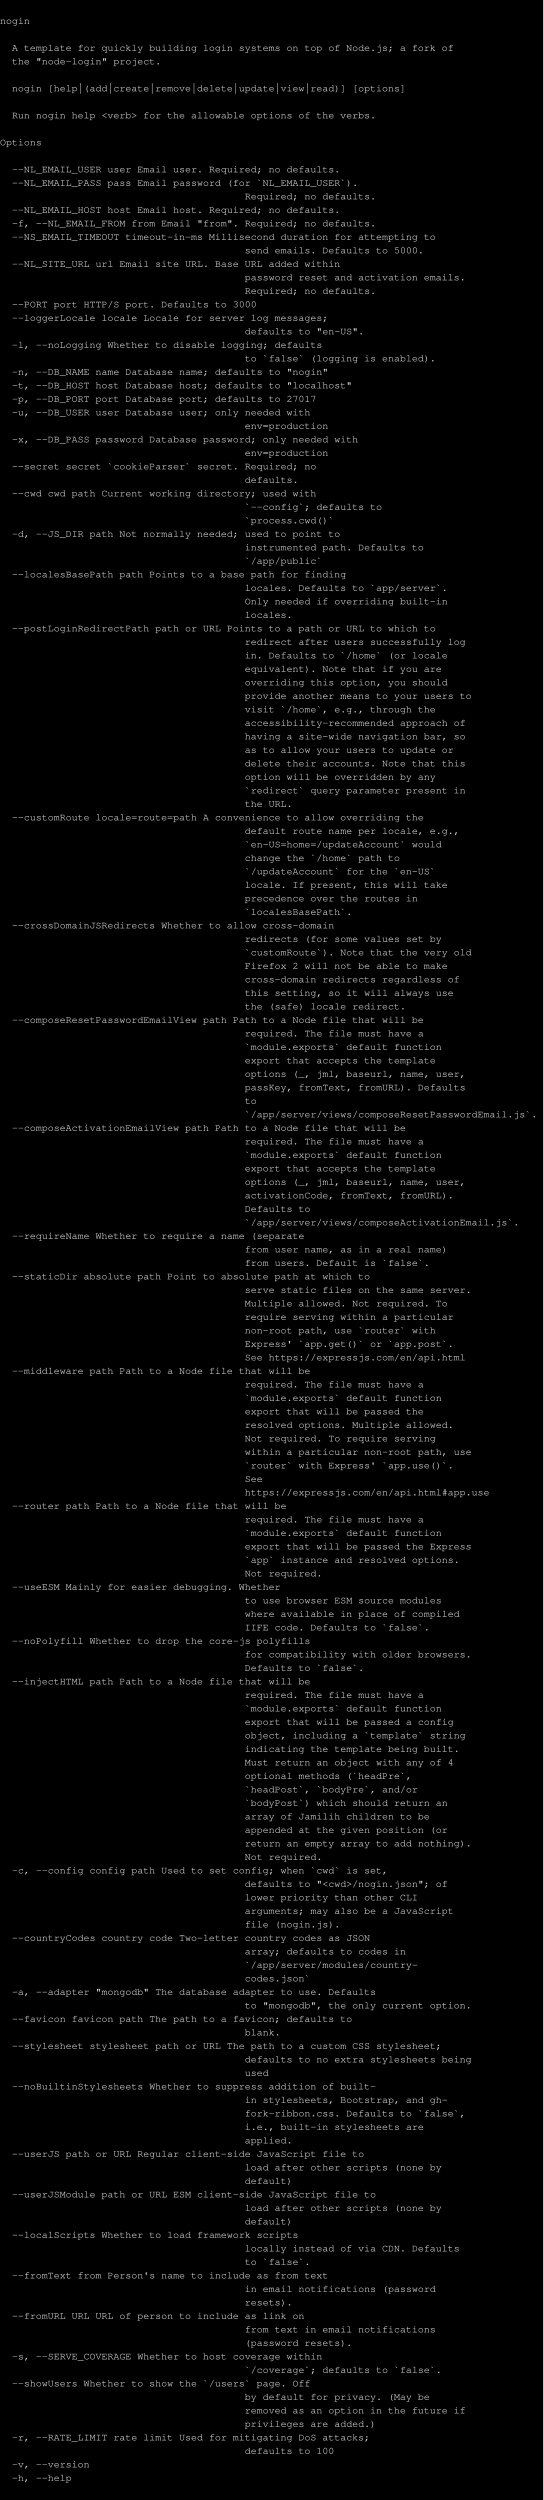
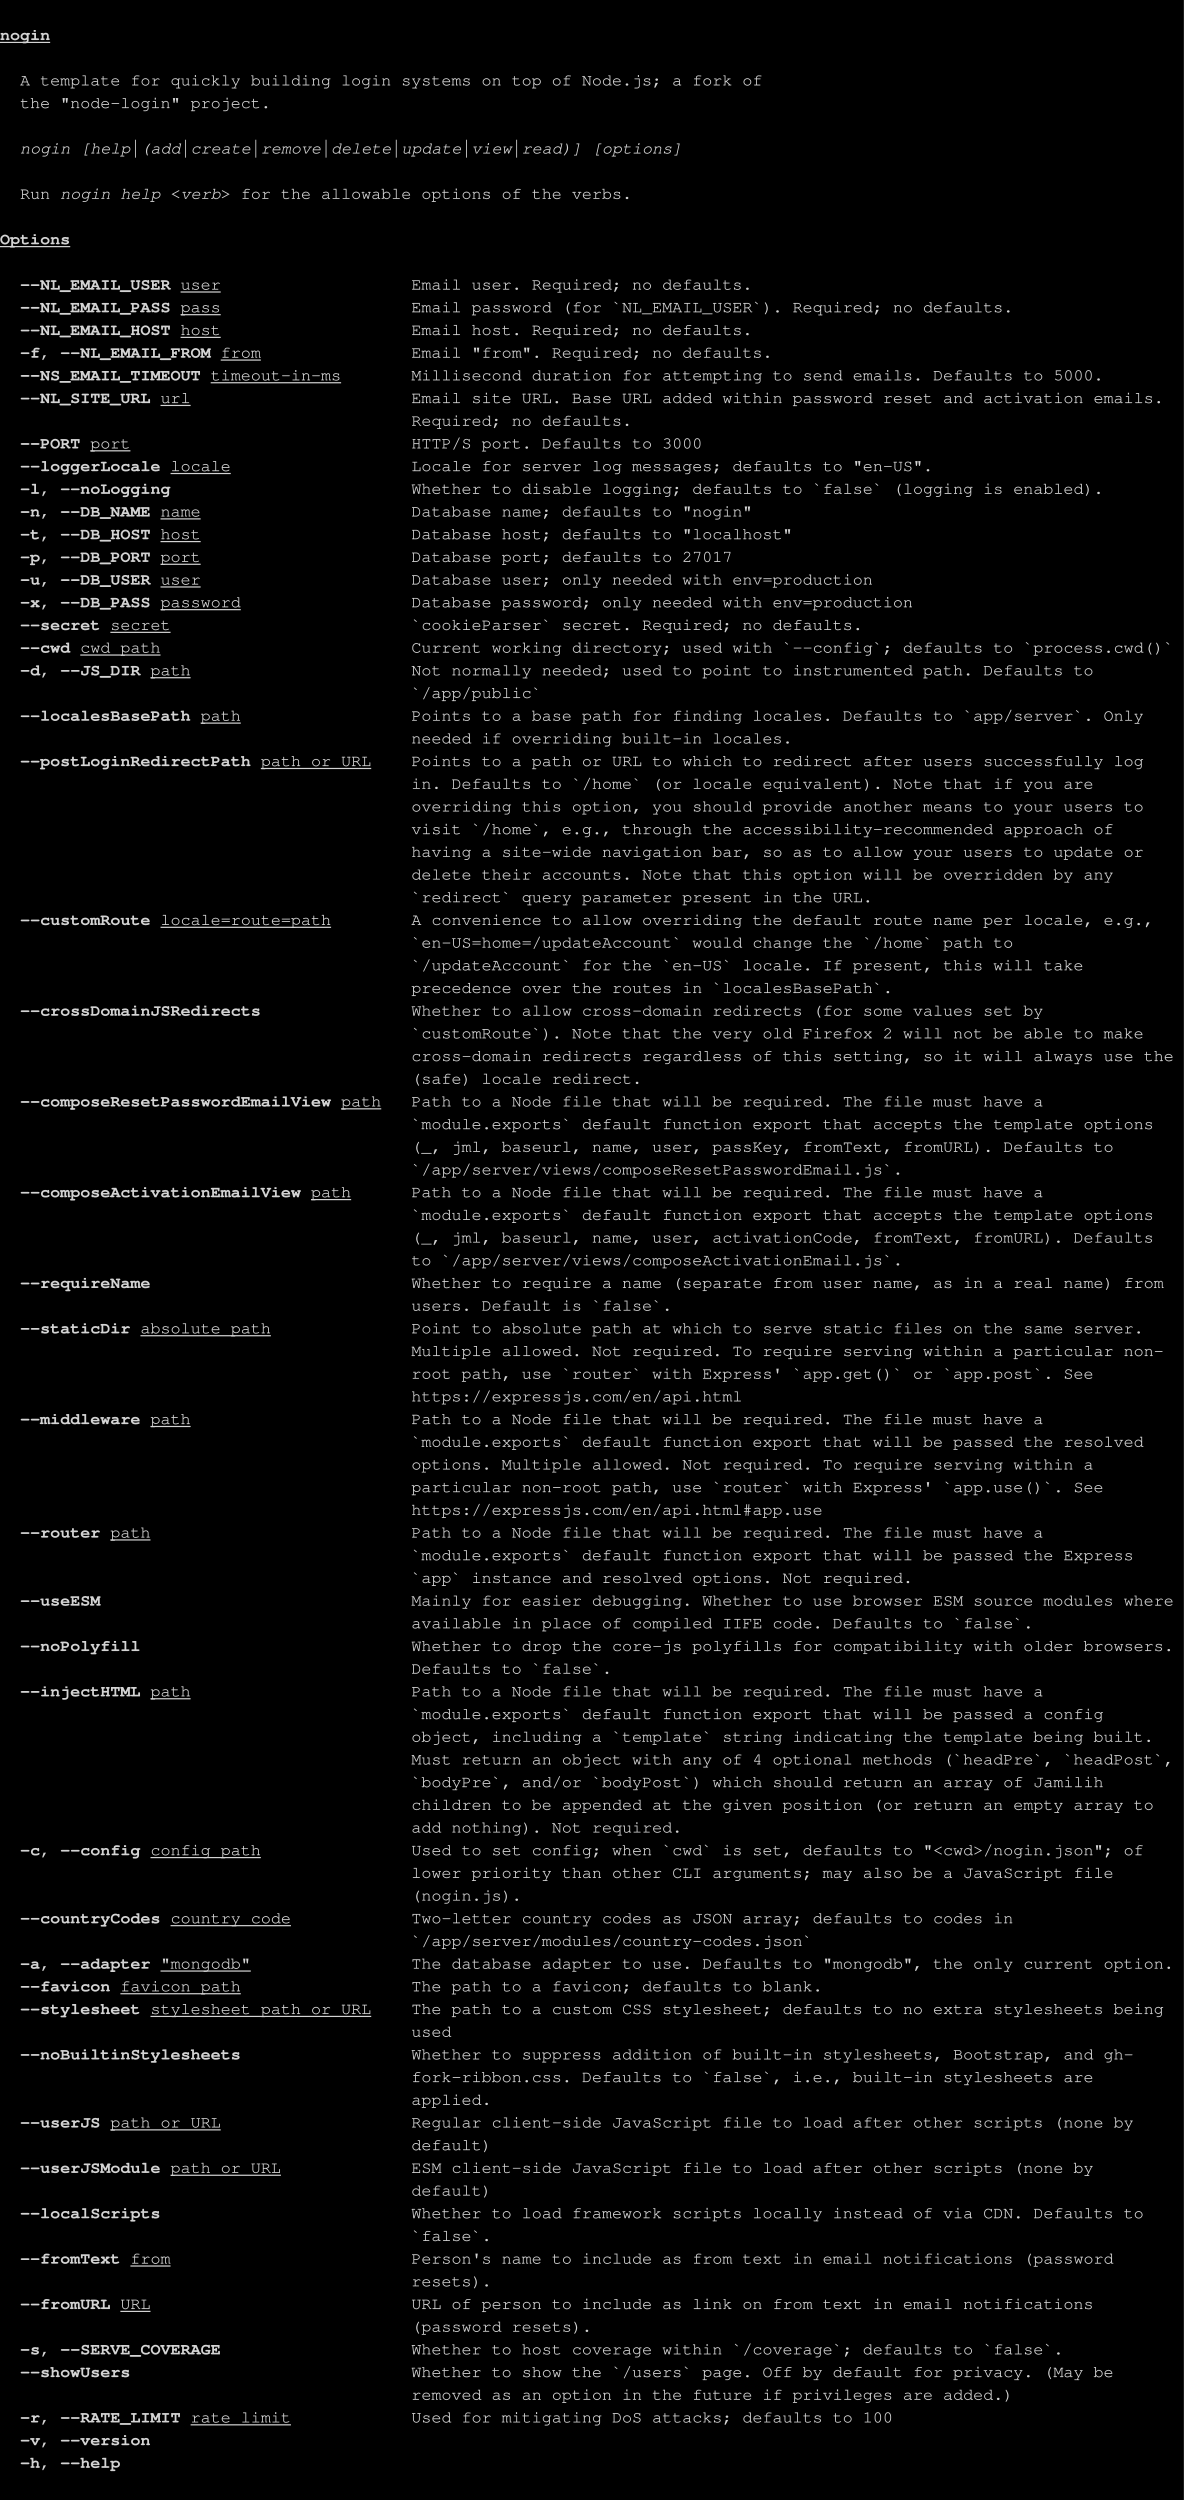
- <svg xmlns="http://www.w3.org/2000/svg" viewBox="0, 0, 764.52, 3518.45" font-family="SauceCodePro Nerd Font, Source Code Pro, Courier" font-size="14">
+ <svg xmlns="http://www.w3.org/2000/svg" viewBox="0, 0, 991.36, 2093.45" font-family="SauceCodePro Nerd Font, Source Code Pro, Courier" font-size="14">
  <g fill="#D3D3D3">
-     <rect x="0" y="0" width="764.52" height="3518.45" fill="#000000" />
-     <text x="0" y="33.55">nogin</text>
+     <rect x="0" y="0" width="991.36" height="2093.45" fill="#000000" />
+     <path d="M0,35.515 L42.007,35.515 Z" stroke="#D3D3D3" />
+     <text x="0" y="33.55" font-weight="bold">nogin</text>
    <text x="16.8" y="71.55">  A template for quickly building login systems on top of Node.js; a fork of    </text>
    <text x="16.8" y="90.55">  the "node-login" project.                                                     </text>
-     <text x="16.8" y="128.55">  nogin [help|(add|create|remove|delete|update|view|read)] [options]            </text>
-     <text x="16.8" y="166.55">  Run nogin help &lt;verb&gt; for the allowable options of the verbs.                 </text>
-     <text x="0" y="204.55">Options</text>
-     <text x="16.8" y="242.55">  --NL_EMAIL_USER user                   Email user. Required; no defaults.     </text>
-     <text x="16.8" y="261.55">  --NL_EMAIL_PASS pass                   Email password (for `NL_EMAIL_USER`).  </text>
-     <text x="344.46" y="280.55">                                         Required; no defaults.                 </text>
-     <text x="16.8" y="299.55">  --NL_EMAIL_HOST host                   Email host. Required; no defaults.     </text>
-     <text x="16.8" y="318.55">  -f, --NL_EMAIL_FROM from               Email "from". Required; no defaults.   </text>
-     <text x="16.8" y="337.55">  --NS_EMAIL_TIMEOUT timeout-in-ms       Millisecond duration for attempting to </text>
-     <text x="344.46" y="356.55">                                         send emails. Defaults to 5000.         </text>
-     <text x="16.8" y="375.55">  --NL_SITE_URL url                      Email site URL. Base URL added within  </text>
-     <text x="344.46" y="394.55">                                         password reset and activation emails.  </text>
-     <text x="344.46" y="413.55">                                         Required; no defaults.                 </text>
-     <text x="16.8" y="432.55">  --PORT port                            HTTP/S port. Defaults to 3000          </text>
-     <text x="16.8" y="451.55">  --loggerLocale locale                  Locale for server log messages;        </text>
-     <text x="344.46" y="470.55">                                         defaults to "en-US".                   </text>
-     <text x="16.8" y="489.55">  -l, --noLogging                        Whether to disable logging; defaults   </text>
-     <text x="344.46" y="508.55">                                         to `false` (logging is enabled).       </text>
-     <text x="16.8" y="527.55">  -n, --DB_NAME name                     Database name; defaults to "nogin"     </text>
-     <text x="16.8" y="546.55">  -t, --DB_HOST host                     Database host; defaults to "localhost" </text>
-     <text x="16.8" y="565.55">  -p, --DB_PORT port                     Database port; defaults to 27017       </text>
-     <text x="16.8" y="584.55">  -u, --DB_USER user                     Database user; only needed with        </text>
-     <text x="344.46" y="603.55">                                         env=production                         </text>
-     <text x="16.8" y="622.55">  -x, --DB_PASS password                 Database password; only needed with    </text>
-     <text x="344.46" y="641.55">                                         env=production                         </text>
-     <text x="16.8" y="660.55">  --secret secret                        `cookieParser` secret. Required; no    </text>
-     <text x="344.46" y="679.55">                                         defaults.                              </text>
-     <text x="16.8" y="698.55">  --cwd cwd path                         Current working directory; used with   </text>
-     <text x="344.46" y="717.55">                                         `--config`; defaults to                </text>
-     <text x="344.46" y="736.55">                                         `process.cwd()`                        </text>
-     <text x="16.8" y="755.55">  -d, --JS_DIR path                      Not normally needed; used to point to  </text>
-     <text x="344.46" y="774.55">                                         instrumented path. Defaults to         </text>
-     <text x="344.46" y="793.55">                                         `/app/public`                          </text>
-     <text x="16.8" y="812.55">  --localesBasePath path                 Points to a base path for finding      </text>
-     <text x="344.46" y="831.55">                                         locales. Defaults to `app/server`.     </text>
-     <text x="344.46" y="850.55">                                         Only needed if overriding built-in     </text>
-     <text x="344.46" y="869.55">                                         locales.                               </text>
-     <text x="16.8" y="888.55">  --postLoginRedirectPath path or URL    Points to a path or URL to which to    </text>
-     <text x="344.46" y="907.55">                                         redirect after users successfully log  </text>
-     <text x="344.46" y="926.55">                                         in. Defaults to `/home` (or locale     </text>
-     <text x="344.46" y="945.55">                                         equivalent). Note that if you are      </text>
-     <text x="344.46" y="964.55">                                         overriding this option, you should     </text>
-     <text x="344.46" y="983.55">                                         provide another means to your users to </text>
-     <text x="344.46" y="1002.55">                                         visit `/home`, e.g., through the       </text>
-     <text x="344.46" y="1021.55">                                         accessibility-recommended approach of  </text>
-     <text x="344.46" y="1040.55">                                         having a site-wide navigation bar, so  </text>
-     <text x="344.46" y="1059.55">                                         as to allow your users to update or    </text>
-     <text x="344.46" y="1078.55">                                         delete their accounts. Note that this  </text>
-     <text x="344.46" y="1097.55">                                         option will be overridden by any       </text>
-     <text x="344.46" y="1116.55">                                         `redirect` query parameter present in  </text>
-     <text x="344.46" y="1135.55">                                         the URL.                               </text>
-     <text x="16.8" y="1154.55">  --customRoute locale=route=path        A convenience to allow overriding the  </text>
-     <text x="344.46" y="1173.55">                                         default route name per locale, e.g.,   </text>
-     <text x="344.46" y="1192.55">                                         `en-US=home=/updateAccount` would      </text>
-     <text x="344.46" y="1211.55">                                         change the `/home` path to             </text>
-     <text x="344.46" y="1230.55">                                         `/updateAccount` for the `en-US`       </text>
-     <text x="344.46" y="1249.55">                                         locale. If present, this will take     </text>
-     <text x="344.46" y="1268.55">                                         precedence over the routes in          </text>
-     <text x="344.46" y="1287.55">                                         `localesBasePath`.                     </text>
-     <text x="16.8" y="1306.55">  --crossDomainJSRedirects               Whether to allow cross-domain          </text>
-     <text x="344.46" y="1325.55">                                         redirects (for some values set by      </text>
-     <text x="344.46" y="1344.55">                                         `customRoute`). Note that the very old </text>
-     <text x="344.46" y="1363.55">                                         Firefox 2 will not be able to make     </text>
-     <text x="344.46" y="1382.55">                                         cross-domain redirects regardless of   </text>
-     <text x="344.46" y="1401.55">                                         this setting, so it will always use    </text>
-     <text x="344.46" y="1420.55">                                         the (safe) locale redirect.            </text>
-     <text x="16.8" y="1439.55">  --composeResetPasswordEmailView path   Path to a Node file that will be       </text>
-     <text x="344.46" y="1458.55">                                         required. The file must have a         </text>
-     <text x="344.46" y="1477.55">                                         `module.exports` default function      </text>
-     <text x="344.46" y="1496.55">                                         export that accepts the template       </text>
-     <text x="344.46" y="1515.55">                                         options (_, jml, baseurl, name, user,  </text>
-     <text x="344.46" y="1534.55">                                         passKey, fromText, fromURL). Defaults  </text>
-     <text x="344.46" y="1553.55">                                         to                                     </text>
-     <text x="344.46" y="1572.55">                                         `/app/server/views/composeResetPasswordEmail.js`. </text>
-     <text x="16.8" y="1591.55">  --composeActivationEmailView path      Path to a Node file that will be       </text>
-     <text x="344.46" y="1610.55">                                         required. The file must have a         </text>
-     <text x="344.46" y="1629.55">                                         `module.exports` default function      </text>
-     <text x="344.46" y="1648.55">                                         export that accepts the template       </text>
-     <text x="344.46" y="1667.55">                                         options (_, jml, baseurl, name, user,  </text>
-     <text x="344.46" y="1686.55">                                         activationCode, fromText, fromURL).    </text>
-     <text x="344.46" y="1705.55">                                         Defaults to                            </text>
-     <text x="344.46" y="1724.55">                                         `/app/server/views/composeActivationEmail.js`. </text>
-     <text x="16.8" y="1743.55">  --requireName                          Whether to require a name (separate    </text>
-     <text x="344.46" y="1762.55">                                         from user name, as in a real name)     </text>
-     <text x="344.46" y="1781.55">                                         from users. Default is `false`.        </text>
-     <text x="16.8" y="1800.55">  --staticDir absolute path              Point to absolute path at which to     </text>
-     <text x="344.46" y="1819.55">                                         serve static files on the same server. </text>
-     <text x="344.46" y="1838.55">                                         Multiple allowed. Not required. To     </text>
-     <text x="344.46" y="1857.55">                                         require serving within a particular    </text>
-     <text x="344.46" y="1876.55">                                         non-root path, use `router` with       </text>
-     <text x="344.46" y="1895.55">                                         Express' `app.get()` or `app.post`.    </text>
-     <text x="344.46" y="1914.55">                                         See https://expressjs.com/en/api.html  </text>
-     <text x="16.8" y="1933.55">  --middleware path                      Path to a Node file that will be       </text>
-     <text x="344.46" y="1952.55">                                         required. The file must have a         </text>
-     <text x="344.46" y="1971.55">                                         `module.exports` default function      </text>
-     <text x="344.46" y="1990.55">                                         export that will be passed the         </text>
-     <text x="344.46" y="2009.55">                                         resolved options. Multiple allowed.    </text>
-     <text x="344.46" y="2028.55">                                         Not required. To require serving       </text>
-     <text x="344.46" y="2047.55">                                         within a particular non-root path, use </text>
-     <text x="344.46" y="2066.55">                                         `router` with Express' `app.use()`.    </text>
-     <text x="344.46" y="2085.55">                                         See                                    </text>
-     <text x="344.46" y="2104.55">                                         https://expressjs.com/en/api.html#app.use </text>
-     <text x="16.8" y="2123.55">  --router path                          Path to a Node file that will be       </text>
-     <text x="344.46" y="2142.55">                                         required. The file must have a         </text>
-     <text x="344.46" y="2161.55">                                         `module.exports` default function      </text>
-     <text x="344.46" y="2180.55">                                         export that will be passed the Express </text>
-     <text x="344.46" y="2199.55">                                         `app` instance and resolved options.   </text>
-     <text x="344.46" y="2218.55">                                         Not required.                          </text>
-     <text x="16.8" y="2237.55">  --useESM                               Mainly for easier debugging. Whether   </text>
-     <text x="344.46" y="2256.55">                                         to use browser ESM source modules      </text>
-     <text x="344.46" y="2275.55">                                         where available in place of compiled   </text>
-     <text x="344.46" y="2294.55">                                         IIFE code. Defaults to `false`.        </text>
-     <text x="16.8" y="2313.55">  --noPolyfill                           Whether to drop the core-js polyfills  </text>
-     <text x="344.46" y="2332.55">                                         for compatibility with older browsers. </text>
-     <text x="344.46" y="2351.55">                                         Defaults to `false`.                   </text>
-     <text x="16.8" y="2370.55">  --injectHTML path                      Path to a Node file that will be       </text>
-     <text x="344.46" y="2389.55">                                         required. The file must have a         </text>
-     <text x="344.46" y="2408.55">                                         `module.exports` default function      </text>
-     <text x="344.46" y="2427.55">                                         export that will be passed a config    </text>
-     <text x="344.46" y="2446.55">                                         object, including a `template` string  </text>
-     <text x="344.46" y="2465.55">                                         indicating the template being built.   </text>
-     <text x="344.46" y="2484.55">                                         Must return an object with any of 4    </text>
-     <text x="344.46" y="2503.55">                                         optional methods (`headPre`,           </text>
-     <text x="344.46" y="2522.55">                                         `headPost`, `bodyPre`, and/or          </text>
-     <text x="344.46" y="2541.55">                                         `bodyPost`) which should return an     </text>
-     <text x="344.46" y="2560.55">                                         array of Jamilih children to be        </text>
-     <text x="344.46" y="2579.55">                                         appended at the given position (or     </text>
-     <text x="344.46" y="2598.55">                                         return an empty array to add nothing). </text>
-     <text x="344.46" y="2617.55">                                         Not required.                          </text>
-     <text x="16.8" y="2636.55">  -c, --config config path               Used to set config; when `cwd` is set, </text>
-     <text x="344.46" y="2655.55">                                         defaults to "&lt;cwd&gt;/nogin.json"; of     </text>
-     <text x="344.46" y="2674.55">                                         lower priority than other CLI          </text>
-     <text x="344.46" y="2693.55">                                         arguments; may also be a JavaScript    </text>
-     <text x="344.46" y="2712.55">                                         file (nogin.js).                       </text>
-     <text x="16.8" y="2731.55">  --countryCodes country code            Two-letter country codes as JSON       </text>
-     <text x="344.46" y="2750.55">                                         array; defaults to codes in            </text>
-     <text x="344.46" y="2769.55">                                         `/app/server/modules/country-          </text>
-     <text x="344.46" y="2788.55">                                         codes.json`                            </text>
-     <text x="16.8" y="2807.55">  -a, --adapter "mongodb"                The database adapter to use. Defaults  </text>
-     <text x="344.46" y="2826.55">                                         to "mongodb", the only current option. </text>
-     <text x="16.8" y="2845.55">  --favicon favicon path                 The path to a favicon; defaults to     </text>
-     <text x="344.46" y="2864.55">                                         blank.                                 </text>
-     <text x="16.8" y="2883.55">  --stylesheet stylesheet path or URL    The path to a custom CSS stylesheet;   </text>
-     <text x="344.46" y="2902.55">                                         defaults to no extra stylesheets being </text>
-     <text x="344.46" y="2921.55">                                         used                                   </text>
-     <text x="16.8" y="2940.55">  --noBuiltinStylesheets                 Whether to suppress addition of built- </text>
-     <text x="344.46" y="2959.55">                                         in stylesheets, Bootstrap, and gh-     </text>
-     <text x="344.46" y="2978.55">                                         fork-ribbon.css. Defaults to `false`,  </text>
-     <text x="344.46" y="2997.55">                                         i.e., built-in stylesheets are         </text>
-     <text x="344.46" y="3016.55">                                         applied.                               </text>
-     <text x="16.8" y="3035.55">  --userJS path or URL                   Regular client-side JavaScript file to </text>
-     <text x="344.46" y="3054.55">                                         load after other scripts (none by      </text>
-     <text x="344.46" y="3073.55">                                         default)                               </text>
-     <text x="16.8" y="3092.55">  --userJSModule path or URL             ESM client-side JavaScript file to     </text>
-     <text x="344.46" y="3111.55">                                         load after other scripts (none by      </text>
-     <text x="344.46" y="3130.55">                                         default)                               </text>
-     <text x="16.8" y="3149.55">  --localScripts                         Whether to load framework scripts      </text>
-     <text x="344.46" y="3168.55">                                         locally instead of via CDN. Defaults   </text>
-     <text x="344.46" y="3187.55">                                         to `false`.                            </text>
-     <text x="16.8" y="3206.55">  --fromText from                        Person's name to include as from text  </text>
-     <text x="344.46" y="3225.55">                                         in email notifications (password       </text>
-     <text x="344.46" y="3244.55">                                         resets).                               </text>
-     <text x="16.8" y="3263.55">  --fromURL URL                          URL of person to include as link on    </text>
-     <text x="344.46" y="3282.55">                                         from text in email notifications       </text>
-     <text x="344.46" y="3301.55">                                         (password resets).                     </text>
-     <text x="16.8" y="3320.55">  -s, --SERVE_COVERAGE                   Whether to host coverage within        </text>
-     <text x="344.46" y="3339.55">                                         `/coverage`; defaults to `false`.      </text>
-     <text x="16.8" y="3358.55">  --showUsers                            Whether to show the `/users` page. Off </text>
-     <text x="344.46" y="3377.55">                                         by default for privacy. (May be        </text>
-     <text x="344.46" y="3396.55">                                         removed as an option in the future if  </text>
-     <text x="344.46" y="3415.55">                                         privileges are added.)                 </text>
-     <text x="16.8" y="3434.55">  -r, --RATE_LIMIT rate limit            Used for mitigating DoS attacks;       </text>
-     <text x="344.46" y="3453.55">                                         defaults to 100                        </text>
-     <text x="16.8" y="3472.55">  -v, --version                                                                 </text>
-     <text x="16.8" y="3491.55">  -h, --help                                                                    </text>
+     <text x="16.8" y="128.55" font-style="italic">nogin [help|(add|create|remove|delete|update|view|read)] [options]</text>
+     <text x="16.8" y="166.55">  Run </text>
+     <text x="50.41" y="166.55" font-style="italic">nogin help &lt;verb&gt;</text>
+     <text x="201.63" y="166.55"> for the allowable options of the verbs.                 </text>
+     <path d="M0,206.515 L58.81,206.515 Z" stroke="#D3D3D3" />
+     <text x="0" y="204.55" font-weight="bold">Options</text>
+     <text x="16.8" y="242.55" font-weight="bold">--NL_EMAIL_USER</text>
+     <path d="M151.225,244.515 L184.83,244.515 Z" stroke="#D3D3D3" />
+     <text x="151.22" y="242.55">user</text>
+     <text x="344.46" y="242.55">                   Email user. Required; no defaults.                                           </text>
+     <text x="16.8" y="261.55" font-weight="bold">--NL_EMAIL_PASS</text>
+     <path d="M151.225,263.515 L184.83,263.515 Z" stroke="#D3D3D3" />
+     <text x="151.22" y="261.55">pass</text>
+     <text x="344.46" y="261.55">                   Email password (for `NL_EMAIL_USER`). Required; no defaults.                 </text>
+     <text x="16.8" y="280.55" font-weight="bold">--NL_EMAIL_HOST</text>
+     <path d="M151.225,282.515 L184.83,282.515 Z" stroke="#D3D3D3" />
+     <text x="151.22" y="280.55">host</text>
+     <text x="344.46" y="280.55">                   Email host. Required; no defaults.                                           </text>
+     <text x="16.8" y="299.55" font-weight="bold">-f</text>
+     <text x="33.61" y="299.55">, </text>
+     <text x="50.41" y="299.55" font-weight="bold">--NL_EMAIL_FROM</text>
+     <path d="M184.83,301.515 L218.436,301.515 Z" stroke="#D3D3D3" />
+     <text x="184.83" y="299.55">from</text>
+     <text x="344.46" y="299.55">               Email "from". Required; no defaults.                                         </text>
+     <text x="16.8" y="318.55" font-weight="bold">--NS_EMAIL_TIMEOUT</text>
+     <path d="M176.429,320.515 L285.646,320.515 Z" stroke="#D3D3D3" />
+     <text x="176.43" y="318.55">timeout-in-ms</text>
+     <text x="344.46" y="318.55">       Millisecond duration for attempting to send emails. Defaults to 5000.        </text>
+     <text x="16.8" y="337.55" font-weight="bold">--NL_SITE_URL</text>
+     <path d="M134.422,339.515 L159.626,339.515 Z" stroke="#D3D3D3" />
+     <text x="134.42" y="337.55">url</text>
+     <text x="344.46" y="337.55">                      Email site URL. Base URL added within password reset and activation emails.  </text>
+     <text x="344.46" y="356.55">                                         Required; no defaults.                                                       </text>
+     <text x="16.8" y="375.55" font-weight="bold">--PORT</text>
+     <path d="M75.612,377.515 L109.218,377.515 Z" stroke="#D3D3D3" />
+     <text x="75.61" y="375.55">port</text>
+     <text x="344.46" y="375.55">                            HTTP/S port. Defaults to 3000                                                </text>
+     <text x="16.8" y="394.55" font-weight="bold">--loggerLocale</text>
+     <path d="M142.823,396.515 L193.231,396.515 Z" stroke="#D3D3D3" />
+     <text x="142.82" y="394.55">locale</text>
+     <text x="344.46" y="394.55">                  Locale for server log messages; defaults to "en-US".                         </text>
+     <text x="16.8" y="413.55" font-weight="bold">-l</text>
+     <text x="33.61" y="413.55">, </text>
+     <text x="50.41" y="413.55" font-weight="bold">--noLogging</text>
+     <text x="344.46" y="413.55">                        Whether to disable logging; defaults to `false` (logging is enabled).        </text>
+     <text x="16.8" y="432.55" font-weight="bold">-n</text>
+     <text x="33.61" y="432.55">, </text>
+     <text x="50.41" y="432.55" font-weight="bold">--DB_NAME</text>
+     <path d="M134.422,434.515 L168.027,434.515 Z" stroke="#D3D3D3" />
+     <text x="134.42" y="432.55">name</text>
+     <text x="344.46" y="432.55">                     Database name; defaults to "nogin"                                           </text>
+     <text x="16.8" y="451.55" font-weight="bold">-t</text>
+     <text x="33.61" y="451.55">, </text>
+     <text x="50.41" y="451.55" font-weight="bold">--DB_HOST</text>
+     <path d="M134.422,453.515 L168.027,453.515 Z" stroke="#D3D3D3" />
+     <text x="134.42" y="451.55">host</text>
+     <text x="344.46" y="451.55">                     Database host; defaults to "localhost"                                       </text>
+     <text x="16.8" y="470.55" font-weight="bold">-p</text>
+     <text x="33.61" y="470.55">, </text>
+     <text x="50.41" y="470.55" font-weight="bold">--DB_PORT</text>
+     <path d="M134.422,472.515 L168.027,472.515 Z" stroke="#D3D3D3" />
+     <text x="134.42" y="470.55">port</text>
+     <text x="344.46" y="470.55">                     Database port; defaults to 27017                                             </text>
+     <text x="16.8" y="489.55" font-weight="bold">-u</text>
+     <text x="33.61" y="489.55">, </text>
+     <text x="50.41" y="489.55" font-weight="bold">--DB_USER</text>
+     <path d="M134.422,491.515 L168.027,491.515 Z" stroke="#D3D3D3" />
+     <text x="134.42" y="489.55">user</text>
+     <text x="344.46" y="489.55">                     Database user; only needed with env=production                               </text>
+     <text x="16.8" y="508.55" font-weight="bold">-x</text>
+     <text x="33.61" y="508.55">, </text>
+     <text x="50.41" y="508.55" font-weight="bold">--DB_PASS</text>
+     <path d="M134.422,510.515 L201.633,510.515 Z" stroke="#D3D3D3" />
+     <text x="134.42" y="508.55">password</text>
+     <text x="344.46" y="508.55">                 Database password; only needed with env=production                           </text>
+     <text x="16.8" y="527.55" font-weight="bold">--secret</text>
+     <path d="M92.415,529.515 L142.823,529.515 Z" stroke="#D3D3D3" />
+     <text x="92.42" y="527.55">secret</text>
+     <text x="344.46" y="527.55">                        `cookieParser` secret. Required; no defaults.                                </text>
+     <text x="16.8" y="546.55" font-weight="bold">--cwd</text>
+     <path d="M67.211,548.515 L134.422,548.515 Z" stroke="#D3D3D3" />
+     <text x="67.21" y="546.55">cwd path</text>
+     <text x="344.46" y="546.55">                         Current working directory; used with `--config`; defaults to `process.cwd()` </text>
+     <text x="16.8" y="565.55" font-weight="bold">-d</text>
+     <text x="33.61" y="565.55">, </text>
+     <text x="50.41" y="565.55" font-weight="bold">--JS_DIR</text>
+     <path d="M126.021,567.515 L159.626,567.515 Z" stroke="#D3D3D3" />
+     <text x="126.02" y="565.55">path</text>
+     <text x="344.46" y="565.55">                      Not normally needed; used to point to instrumented path. Defaults to         </text>
+     <text x="344.46" y="584.55">                                         `/app/public`                                                                </text>
+     <text x="16.8" y="603.55" font-weight="bold">--localesBasePath</text>
+     <path d="M168.027,605.515 L201.633,605.515 Z" stroke="#D3D3D3" />
+     <text x="168.03" y="603.55">path</text>
+     <text x="344.46" y="603.55">                 Points to a base path for finding locales. Defaults to `app/server`. Only    </text>
+     <text x="344.46" y="622.55">                                         needed if overriding built-in locales.                                       </text>
+     <text x="16.8" y="641.55" font-weight="bold">--postLoginRedirectPath</text>
+     <path d="M218.436,643.515 L310.851,643.515 Z" stroke="#D3D3D3" />
+     <text x="218.44" y="641.55">path or URL</text>
+     <text x="344.46" y="641.55">    Points to a path or URL to which to redirect after users successfully log    </text>
+     <text x="344.46" y="660.55">                                         in. Defaults to `/home` (or locale equivalent). Note that if you are         </text>
+     <text x="344.46" y="679.55">                                         overriding this option, you should provide another means to your users to    </text>
+     <text x="344.46" y="698.55">                                         visit `/home`, e.g., through the accessibility-recommended approach of       </text>
+     <text x="344.46" y="717.55">                                         having a site-wide navigation bar, so as to allow your users to update or    </text>
+     <text x="344.46" y="736.55">                                         delete their accounts. Note that this option will be overridden by any       </text>
+     <text x="344.46" y="755.55">                                         `redirect` query parameter present in the URL.                               </text>
+     <text x="16.8" y="774.55" font-weight="bold">--customRoute</text>
+     <path d="M134.422,776.515 L277.245,776.515 Z" stroke="#D3D3D3" />
+     <text x="134.42" y="774.55">locale=route=path</text>
+     <text x="344.46" y="774.55">        A convenience to allow overriding the default route name per locale, e.g.,   </text>
+     <text x="344.46" y="793.55">                                         `en-US=home=/updateAccount` would change the `/home` path to                 </text>
+     <text x="344.46" y="812.55">                                         `/updateAccount` for the `en-US` locale. If present, this will take          </text>
+     <text x="344.46" y="831.55">                                         precedence over the routes in `localesBasePath`.                             </text>
+     <text x="16.8" y="850.55" font-weight="bold">--crossDomainJSRedirects</text>
+     <text x="344.46" y="850.55">               Whether to allow cross-domain redirects (for some values set by              </text>
+     <text x="344.46" y="869.55">                                         `customRoute`). Note that the very old Firefox 2 will not be able to make    </text>
+     <text x="344.46" y="888.55">                                         cross-domain redirects regardless of this setting, so it will always use the </text>
+     <text x="344.46" y="907.55">                                         (safe) locale redirect.                                                      </text>
+     <text x="16.8" y="926.55" font-weight="bold">--composeResetPasswordEmailView</text>
+     <path d="M285.646,928.515 L319.252,928.515 Z" stroke="#D3D3D3" />
+     <text x="285.65" y="926.55">path</text>
+     <text x="344.46" y="926.55">   Path to a Node file that will be required. The file must have a              </text>
+     <text x="344.46" y="945.55">                                         `module.exports` default function export that accepts the template options   </text>
+     <text x="344.46" y="964.55">                                         (_, jml, baseurl, name, user, passKey, fromText, fromURL). Defaults to       </text>
+     <text x="344.46" y="983.55">                                         `/app/server/views/composeResetPasswordEmail.js`.                            </text>
+     <text x="16.8" y="1002.55" font-weight="bold">--composeActivationEmailView</text>
+     <path d="M260.442,1004.515 L294.048,1004.515 Z" stroke="#D3D3D3" />
+     <text x="260.44" y="1002.55">path</text>
+     <text x="344.46" y="1002.55">      Path to a Node file that will be required. The file must have a              </text>
+     <text x="344.46" y="1021.55">                                         `module.exports` default function export that accepts the template options   </text>
+     <text x="344.46" y="1040.55">                                         (_, jml, baseurl, name, user, activationCode, fromText, fromURL). Defaults   </text>
+     <text x="344.46" y="1059.55">                                         to `/app/server/views/composeActivationEmail.js`.                            </text>
+     <text x="16.8" y="1078.55" font-weight="bold">--requireName</text>
+     <text x="344.46" y="1078.55">                          Whether to require a name (separate from user name, as in a real name) from  </text>
+     <text x="344.46" y="1097.55">                                         users. Default is `false`.                                                   </text>
+     <text x="16.8" y="1116.55" font-weight="bold">--staticDir</text>
+     <path d="M117.619,1118.515 L226.837,1118.515 Z" stroke="#D3D3D3" />
+     <text x="117.62" y="1116.55">absolute path</text>
+     <text x="344.46" y="1116.55">              Point to absolute path at which to serve static files on the same server.    </text>
+     <text x="344.46" y="1135.55">                                         Multiple allowed. Not required. To require serving within a particular non-  </text>
+     <text x="344.46" y="1154.55">                                         root path, use `router` with Express' `app.get()` or `app.post`. See         </text>
+     <text x="344.46" y="1173.55">                                         https://expressjs.com/en/api.html                                            </text>
+     <text x="16.8" y="1192.55" font-weight="bold">--middleware</text>
+     <path d="M126.021,1194.515 L159.626,1194.515 Z" stroke="#D3D3D3" />
+     <text x="126.02" y="1192.55">path</text>
+     <text x="344.46" y="1192.55">                      Path to a Node file that will be required. The file must have a              </text>
+     <text x="344.46" y="1211.55">                                         `module.exports` default function export that will be passed the resolved    </text>
+     <text x="344.46" y="1230.55">                                         options. Multiple allowed. Not required. To require serving within a         </text>
+     <text x="344.46" y="1249.55">                                         particular non-root path, use `router` with Express' `app.use()`. See        </text>
+     <text x="344.46" y="1268.55">                                         https://expressjs.com/en/api.html#app.use                                    </text>
+     <text x="16.8" y="1287.55" font-weight="bold">--router</text>
+     <path d="M92.415,1289.515 L126.021,1289.515 Z" stroke="#D3D3D3" />
+     <text x="92.42" y="1287.55">path</text>
+     <text x="344.46" y="1287.55">                          Path to a Node file that will be required. The file must have a              </text>
+     <text x="344.46" y="1306.55">                                         `module.exports` default function export that will be passed the Express     </text>
+     <text x="344.46" y="1325.55">                                         `app` instance and resolved options. Not required.                           </text>
+     <text x="16.8" y="1344.55" font-weight="bold">--useESM</text>
+     <text x="344.46" y="1344.55">                               Mainly for easier debugging. Whether to use browser ESM source modules where </text>
+     <text x="344.46" y="1363.55">                                         available in place of compiled IIFE code. Defaults to `false`.               </text>
+     <text x="16.8" y="1382.55" font-weight="bold">--noPolyfill</text>
+     <text x="344.46" y="1382.55">                           Whether to drop the core-js polyfills for compatibility with older browsers. </text>
+     <text x="344.46" y="1401.55">                                         Defaults to `false`.                                                         </text>
+     <text x="16.8" y="1420.55" font-weight="bold">--injectHTML</text>
+     <path d="M126.021,1422.515 L159.626,1422.515 Z" stroke="#D3D3D3" />
+     <text x="126.02" y="1420.55">path</text>
+     <text x="344.46" y="1420.55">                      Path to a Node file that will be required. The file must have a              </text>
+     <text x="344.46" y="1439.55">                                         `module.exports` default function export that will be passed a config        </text>
+     <text x="344.46" y="1458.55">                                         object, including a `template` string indicating the template being built.   </text>
+     <text x="344.46" y="1477.55">                                         Must return an object with any of 4 optional methods (`headPre`, `headPost`, </text>
+     <text x="344.46" y="1496.55">                                         `bodyPre`, and/or `bodyPost`) which should return an array of Jamilih        </text>
+     <text x="344.46" y="1515.55">                                         children to be appended at the given position (or return an empty array to   </text>
+     <text x="344.46" y="1534.55">                                         add nothing). Not required.                                                  </text>
+     <text x="16.8" y="1553.55" font-weight="bold">-c</text>
+     <text x="33.61" y="1553.55">, </text>
+     <text x="50.41" y="1553.55" font-weight="bold">--config</text>
+     <path d="M126.021,1555.515 L218.436,1555.515 Z" stroke="#D3D3D3" />
+     <text x="126.02" y="1553.55">config path</text>
+     <text x="344.46" y="1553.55">               Used to set config; when `cwd` is set, defaults to "&lt;cwd&gt;/nogin.json"; of    </text>
+     <text x="344.46" y="1572.55">                                         lower priority than other CLI arguments; may also be a JavaScript file       </text>
+     <text x="344.46" y="1591.55">                                         (nogin.js).                                                                  </text>
+     <text x="16.8" y="1610.55" font-weight="bold">--countryCodes</text>
+     <path d="M142.823,1612.515 L243.64,1612.515 Z" stroke="#D3D3D3" />
+     <text x="142.82" y="1610.55">country code</text>
+     <text x="344.46" y="1610.55">            Two-letter country codes as JSON array; defaults to codes in                 </text>
+     <text x="344.46" y="1629.55">                                         `/app/server/modules/country-codes.json`                                     </text>
+     <text x="16.8" y="1648.55" font-weight="bold">-a</text>
+     <text x="33.61" y="1648.55">, </text>
+     <text x="50.41" y="1648.55" font-weight="bold">--adapter</text>
+     <path d="M134.422,1650.515 L210.034,1650.515 Z" stroke="#D3D3D3" />
+     <text x="134.42" y="1648.55">"mongodb"</text>
+     <text x="344.46" y="1648.55">                The database adapter to use. Defaults to "mongodb", the only current option. </text>
+     <text x="16.8" y="1667.55" font-weight="bold">--favicon</text>
+     <path d="M100.816,1669.515 L201.633,1669.515 Z" stroke="#D3D3D3" />
+     <text x="100.82" y="1667.55">favicon path</text>
+     <text x="344.46" y="1667.55">                 The path to a favicon; defaults to blank.                                    </text>
+     <text x="16.8" y="1686.55" font-weight="bold">--stylesheet</text>
+     <path d="M126.021,1688.515 L310.851,1688.515 Z" stroke="#D3D3D3" />
+     <text x="126.02" y="1686.55">stylesheet path or URL</text>
+     <text x="344.46" y="1686.55">    The path to a custom CSS stylesheet; defaults to no extra stylesheets being  </text>
+     <text x="344.46" y="1705.55">                                         used                                                                         </text>
+     <text x="16.8" y="1724.55" font-weight="bold">--noBuiltinStylesheets</text>
+     <text x="344.46" y="1724.55">                 Whether to suppress addition of built-in stylesheets, Bootstrap, and gh-     </text>
+     <text x="344.46" y="1743.55">                                         fork-ribbon.css. Defaults to `false`, i.e., built-in stylesheets are         </text>
+     <text x="344.46" y="1762.55">                                         applied.                                                                     </text>
+     <text x="16.8" y="1781.55" font-weight="bold">--userJS</text>
+     <path d="M92.415,1783.515 L184.83,1783.515 Z" stroke="#D3D3D3" />
+     <text x="92.42" y="1781.55">path or URL</text>
+     <text x="344.46" y="1781.55">                   Regular client-side JavaScript file to load after other scripts (none by     </text>
+     <text x="344.46" y="1800.55">                                         default)                                                                     </text>
+     <text x="16.8" y="1819.55" font-weight="bold">--userJSModule</text>
+     <path d="M142.823,1821.515 L235.238,1821.515 Z" stroke="#D3D3D3" />
+     <text x="142.82" y="1819.55">path or URL</text>
+     <text x="344.46" y="1819.55">             ESM client-side JavaScript file to load after other scripts (none by         </text>
+     <text x="344.46" y="1838.55">                                         default)                                                                     </text>
+     <text x="16.8" y="1857.55" font-weight="bold">--localScripts</text>
+     <text x="344.46" y="1857.55">                         Whether to load framework scripts locally instead of via CDN. Defaults to    </text>
+     <text x="344.46" y="1876.55">                                         `false`.                                                                     </text>
+     <text x="16.8" y="1895.55" font-weight="bold">--fromText</text>
+     <path d="M109.218,1897.515 L142.823,1897.515 Z" stroke="#D3D3D3" />
+     <text x="109.22" y="1895.55">from</text>
+     <text x="344.46" y="1895.55">                        Person's name to include as from text in email notifications (password       </text>
+     <text x="344.46" y="1914.55">                                         resets).                                                                     </text>
+     <text x="16.8" y="1933.55" font-weight="bold">--fromURL</text>
+     <path d="M100.816,1935.515 L126.021,1935.515 Z" stroke="#D3D3D3" />
+     <text x="100.82" y="1933.55">URL</text>
+     <text x="344.46" y="1933.55">                          URL of person to include as link on from text in email notifications         </text>
+     <text x="344.46" y="1952.55">                                         (password resets).                                                           </text>
+     <text x="16.8" y="1971.55" font-weight="bold">-s</text>
+     <text x="33.61" y="1971.55">, </text>
+     <text x="50.41" y="1971.55" font-weight="bold">--SERVE_COVERAGE</text>
+     <text x="344.46" y="1971.55">                   Whether to host coverage within `/coverage`; defaults to `false`.            </text>
+     <text x="16.8" y="1990.55" font-weight="bold">--showUsers</text>
+     <text x="344.46" y="1990.55">                            Whether to show the `/users` page. Off by default for privacy. (May be       </text>
+     <text x="344.46" y="2009.55">                                         removed as an option in the future if privileges are added.)                 </text>
+     <text x="16.8" y="2028.55" font-weight="bold">-r</text>
+     <text x="33.61" y="2028.55">, </text>
+     <text x="50.41" y="2028.55" font-weight="bold">--RATE_LIMIT</text>
+     <path d="M159.626,2030.515 L243.64,2030.515 Z" stroke="#D3D3D3" />
+     <text x="159.63" y="2028.55">rate limit</text>
+     <text x="344.46" y="2028.55">            Used for mitigating DoS attacks; defaults to 100                             </text>
+     <text x="16.8" y="2047.55" font-weight="bold">-v</text>
+     <text x="33.61" y="2047.55">, </text>
+     <text x="50.41" y="2047.55" font-weight="bold">--version</text>
+     <text x="16.8" y="2066.55" font-weight="bold">-h</text>
+     <text x="33.61" y="2066.55">, </text>
+     <text x="50.41" y="2066.55" font-weight="bold">--help</text>
  </g>
</svg>
